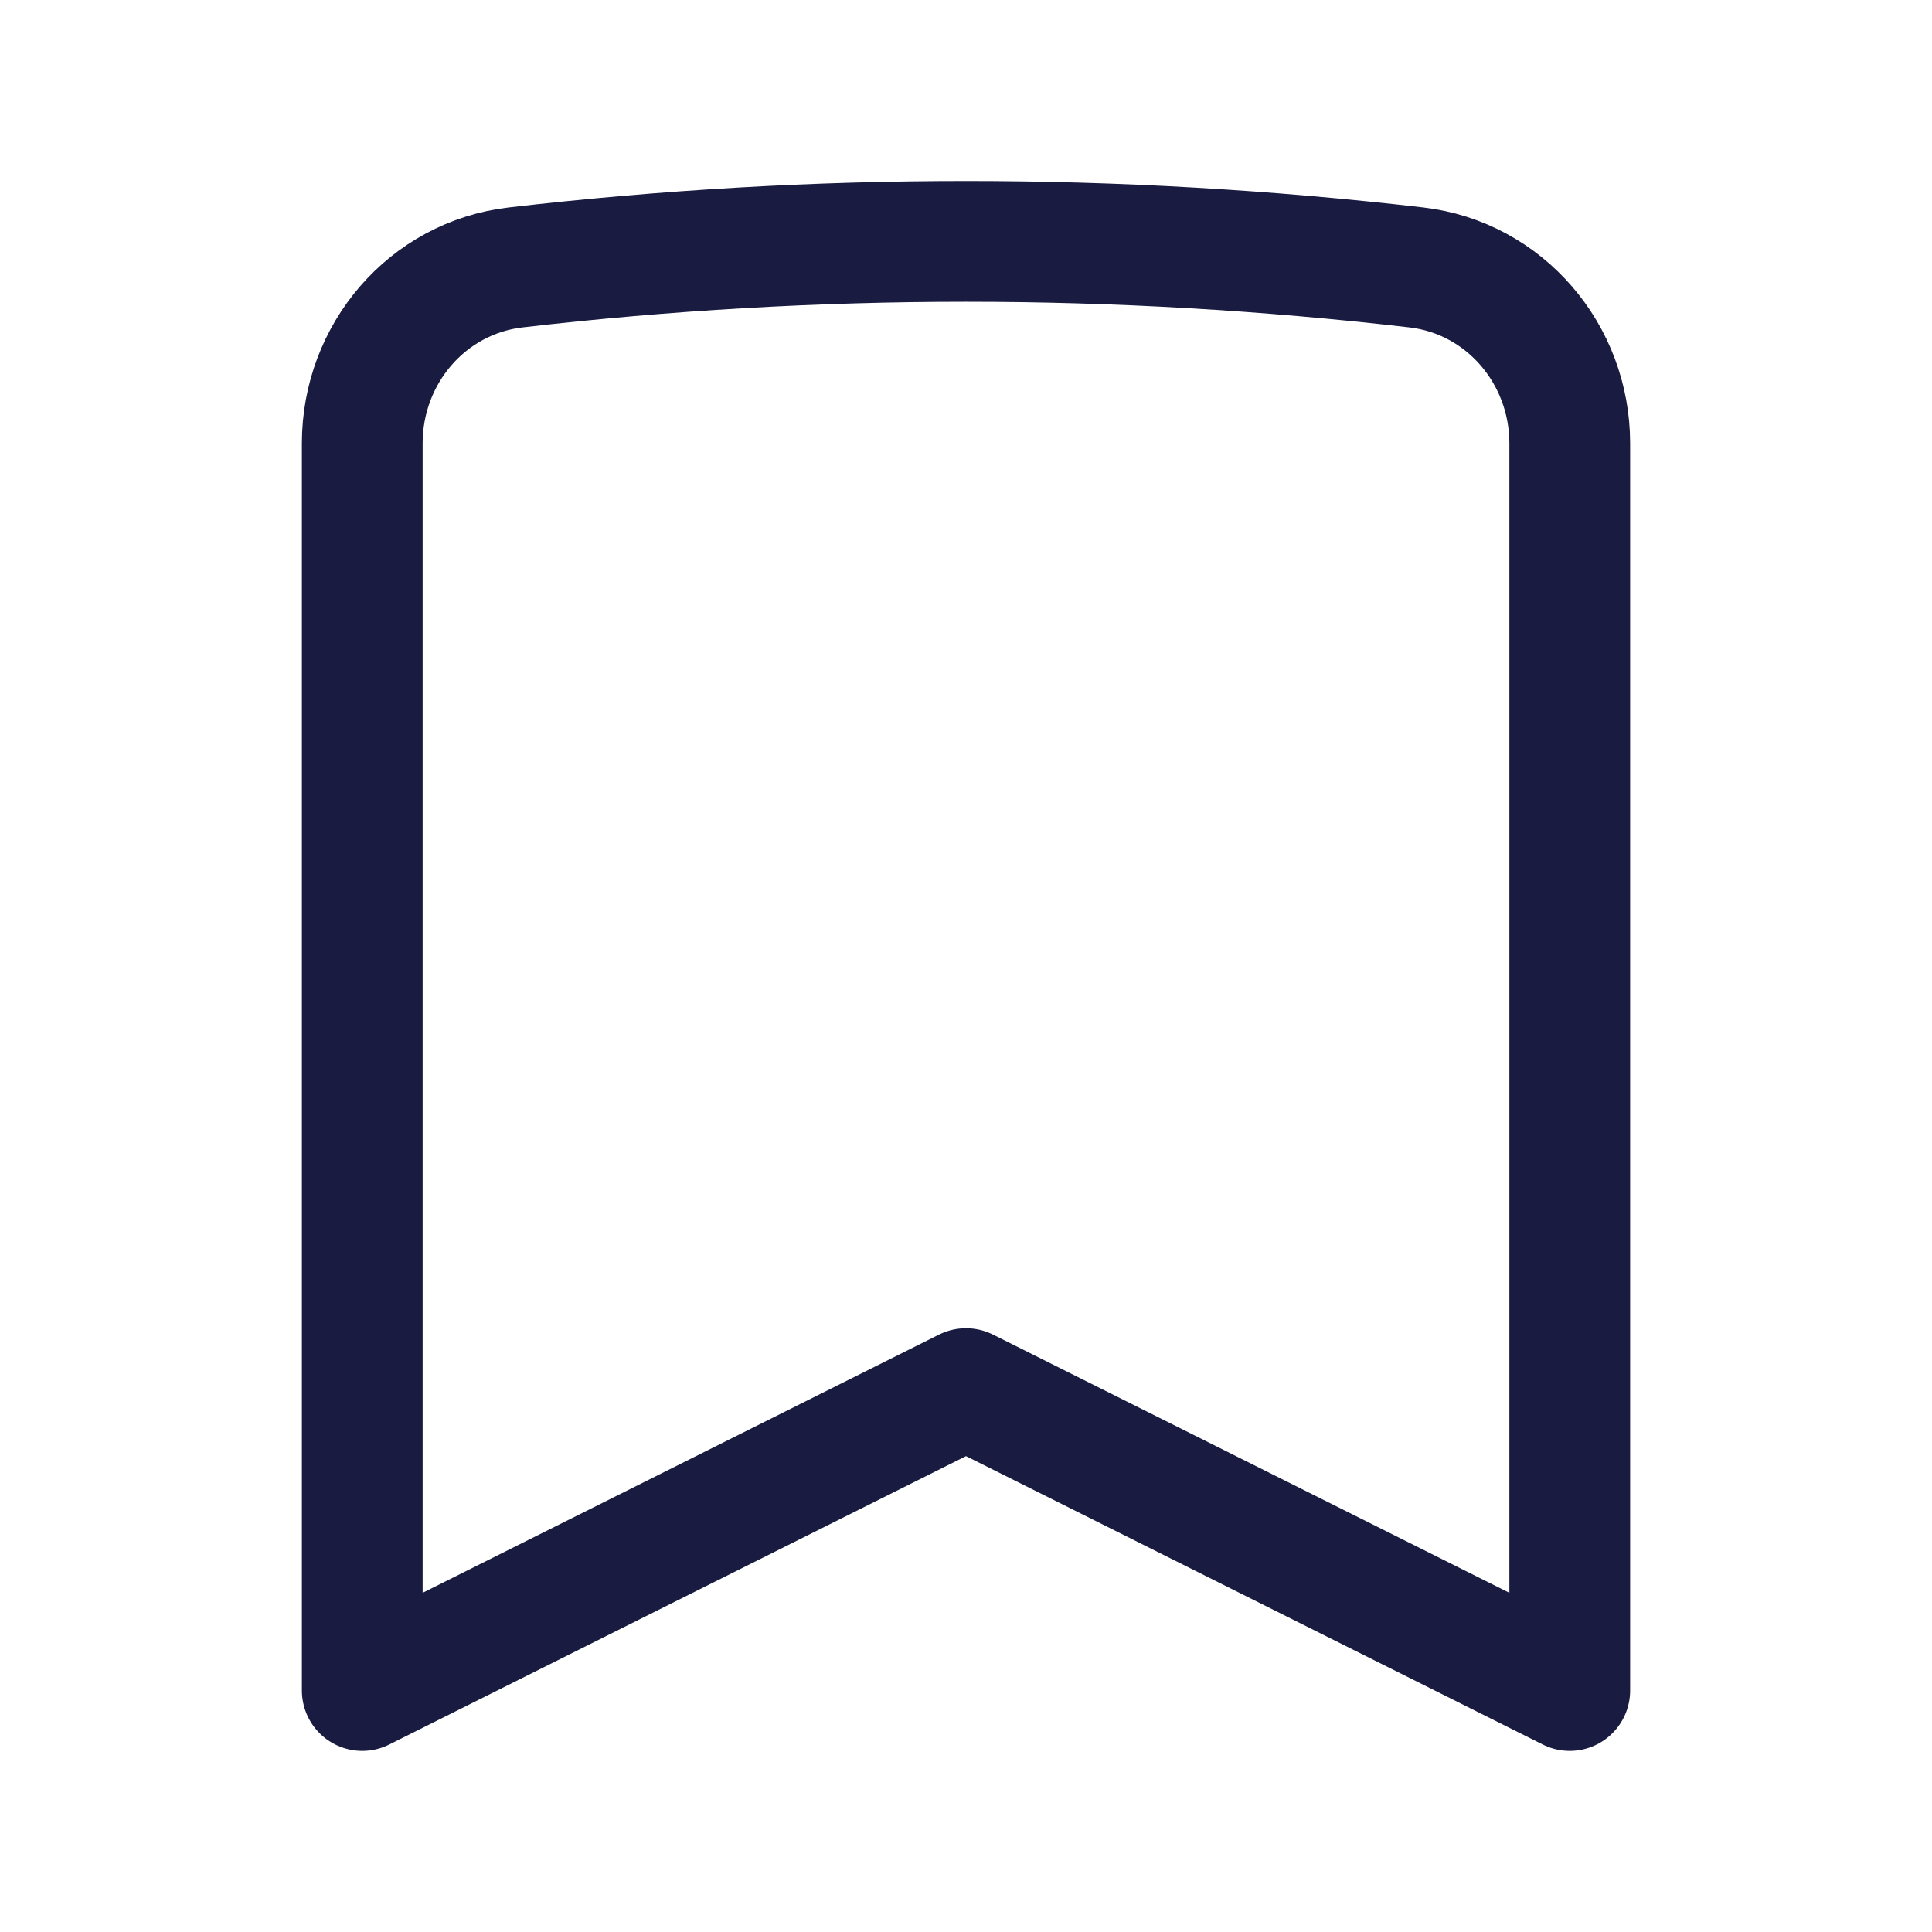
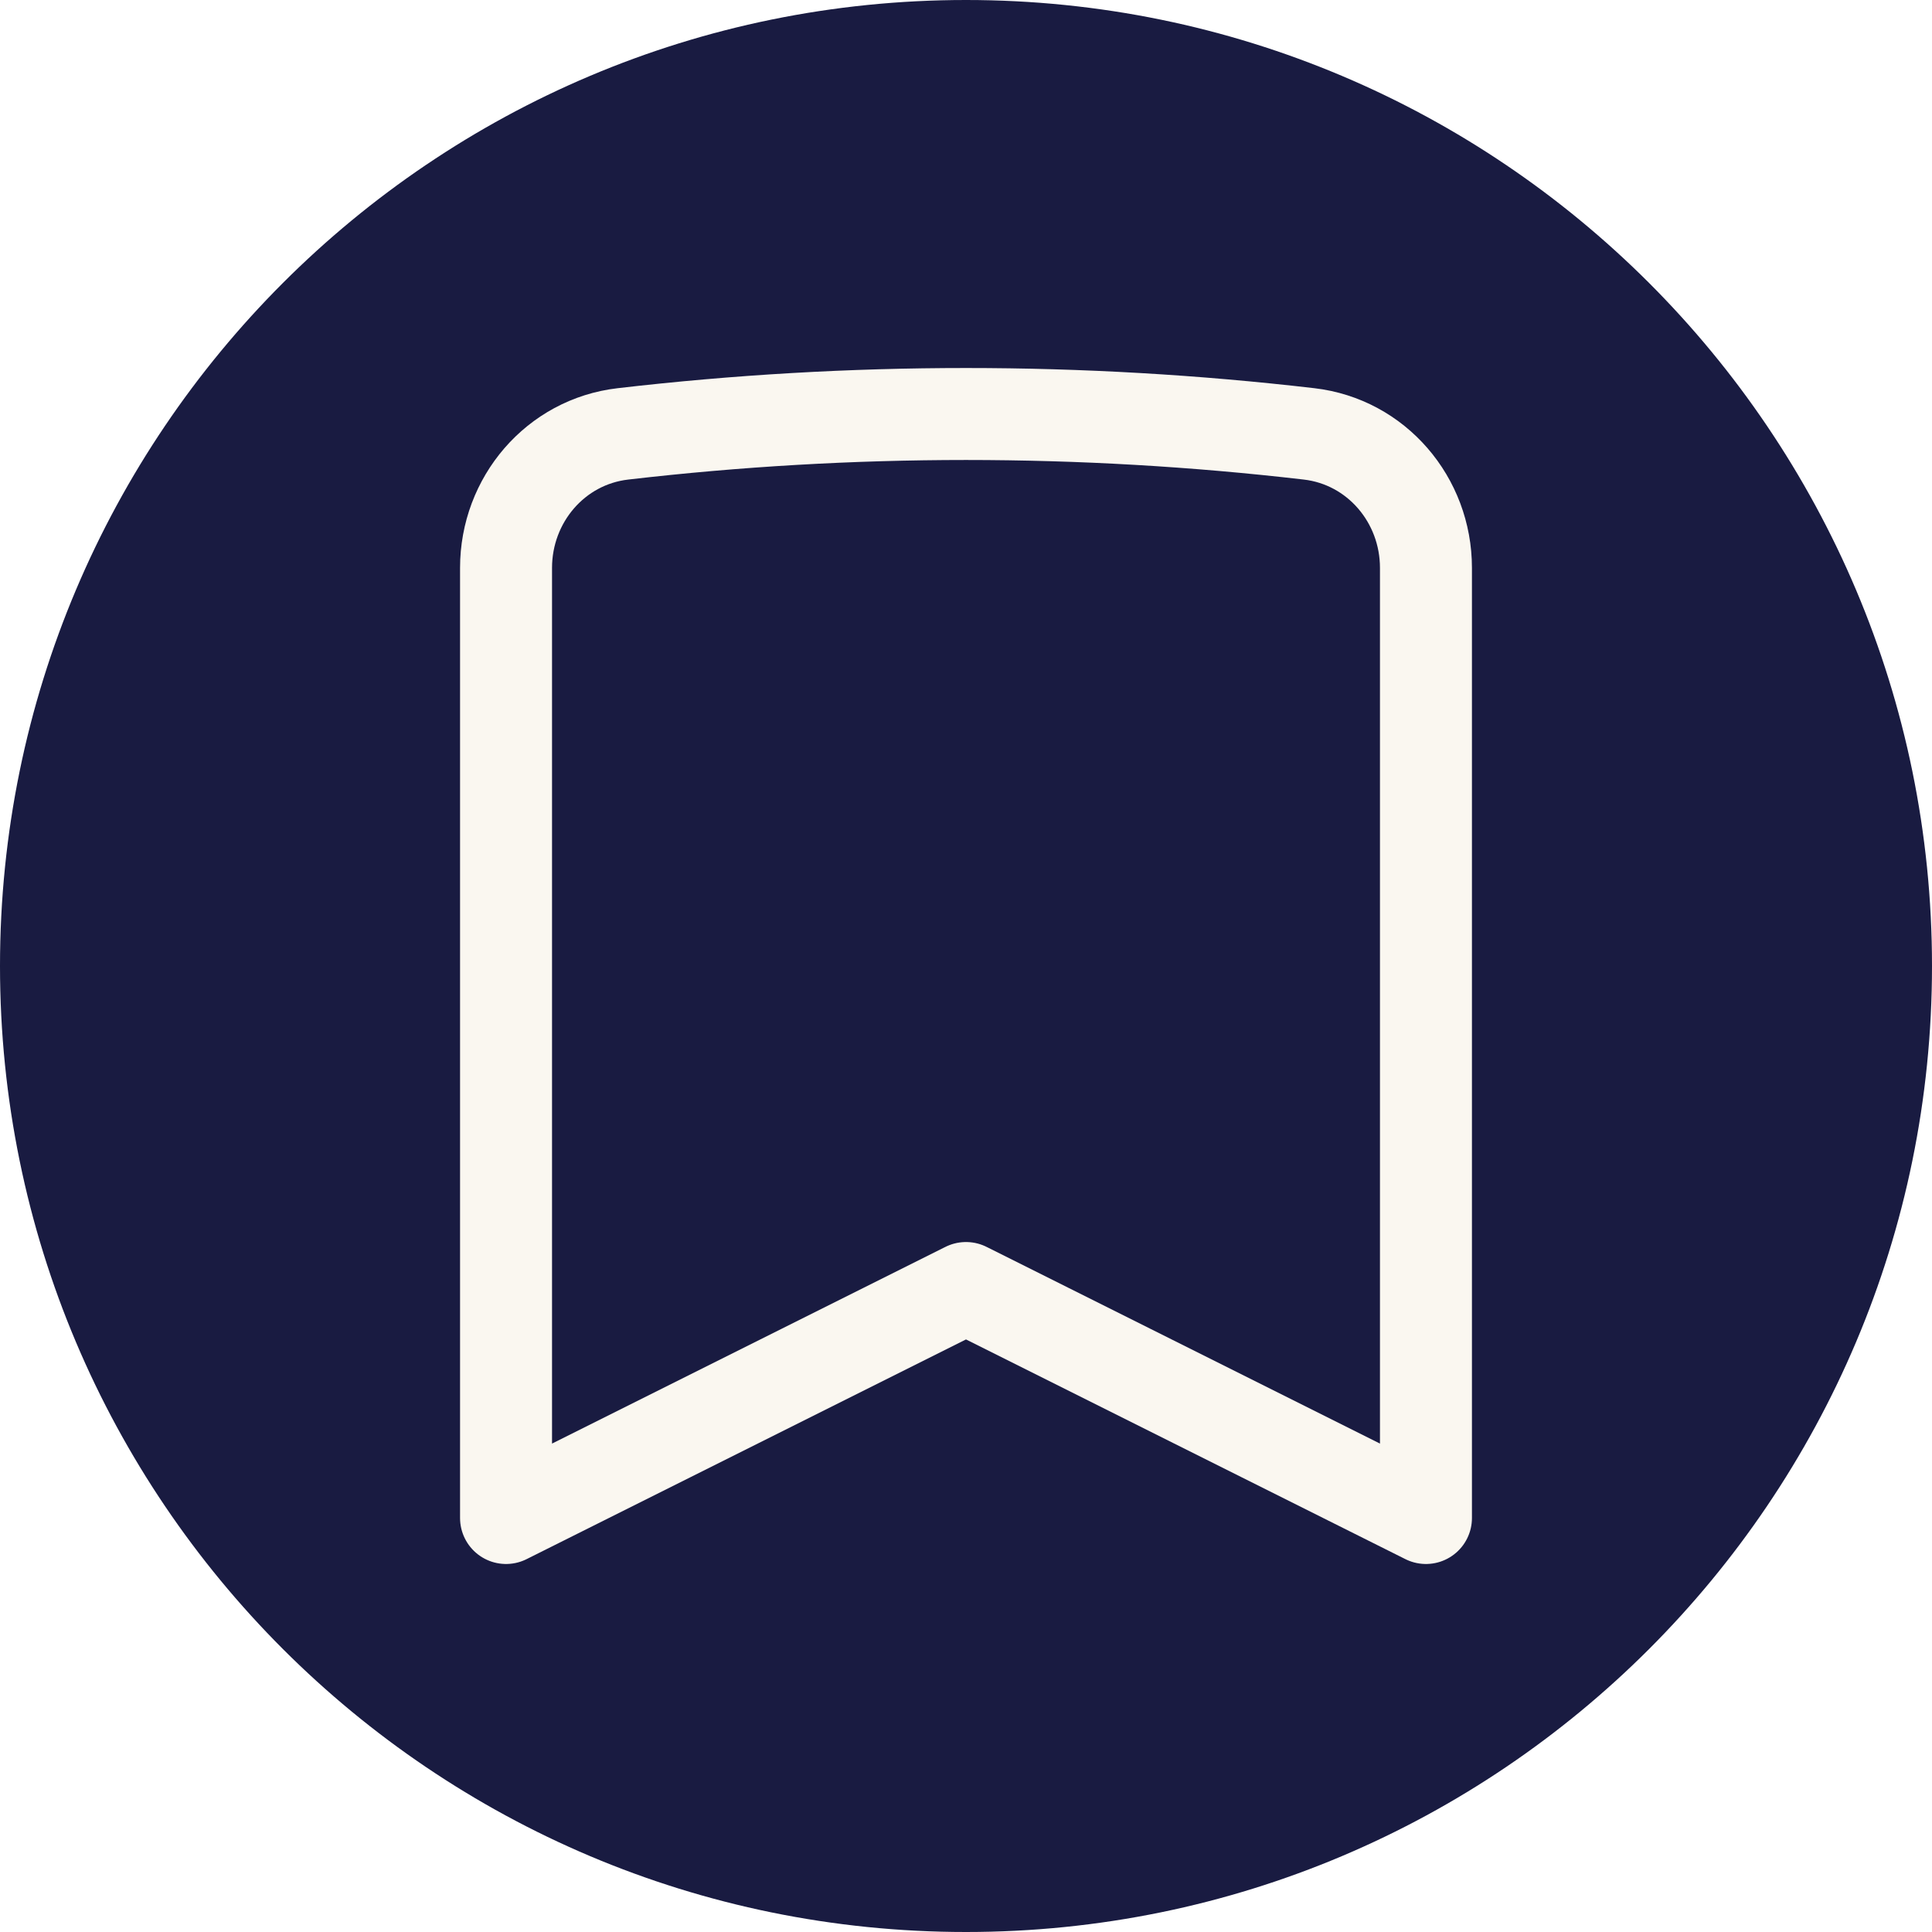
- <svg xmlns="http://www.w3.org/2000/svg" width="24" height="24" viewBox="0 0 24 24" fill="none">
-   <path d="M17.593 3.322C18.693 3.45 19.5 4.399 19.5 5.507V21L12 17.25L4.5 21V5.507C4.5 4.399 5.306 3.45 6.407 3.322C10.123 2.891 13.877 2.891 17.593 3.322Z" stroke="#191B41" stroke-width="1.5" stroke-linecap="round" stroke-linejoin="round" />
+ <svg xmlns="http://www.w3.org/2000/svg" width="28" height="28" viewBox="0 0 28 28" fill="none">
+   <rect width="28" height="28" rx="14" fill="#191B41" />
+   <path d="M18.971 6.288C19.949 6.401 20.666 7.245 20.666 8.23V22L14 18.667L7.334 22V8.23C7.334 7.245 8.05 6.401 9.029 6.288C12.332 5.904 15.668 5.904 18.971 6.288Z" stroke="#FAF7F0" stroke-width="1.333" stroke-linecap="round" stroke-linejoin="round" />
</svg>
